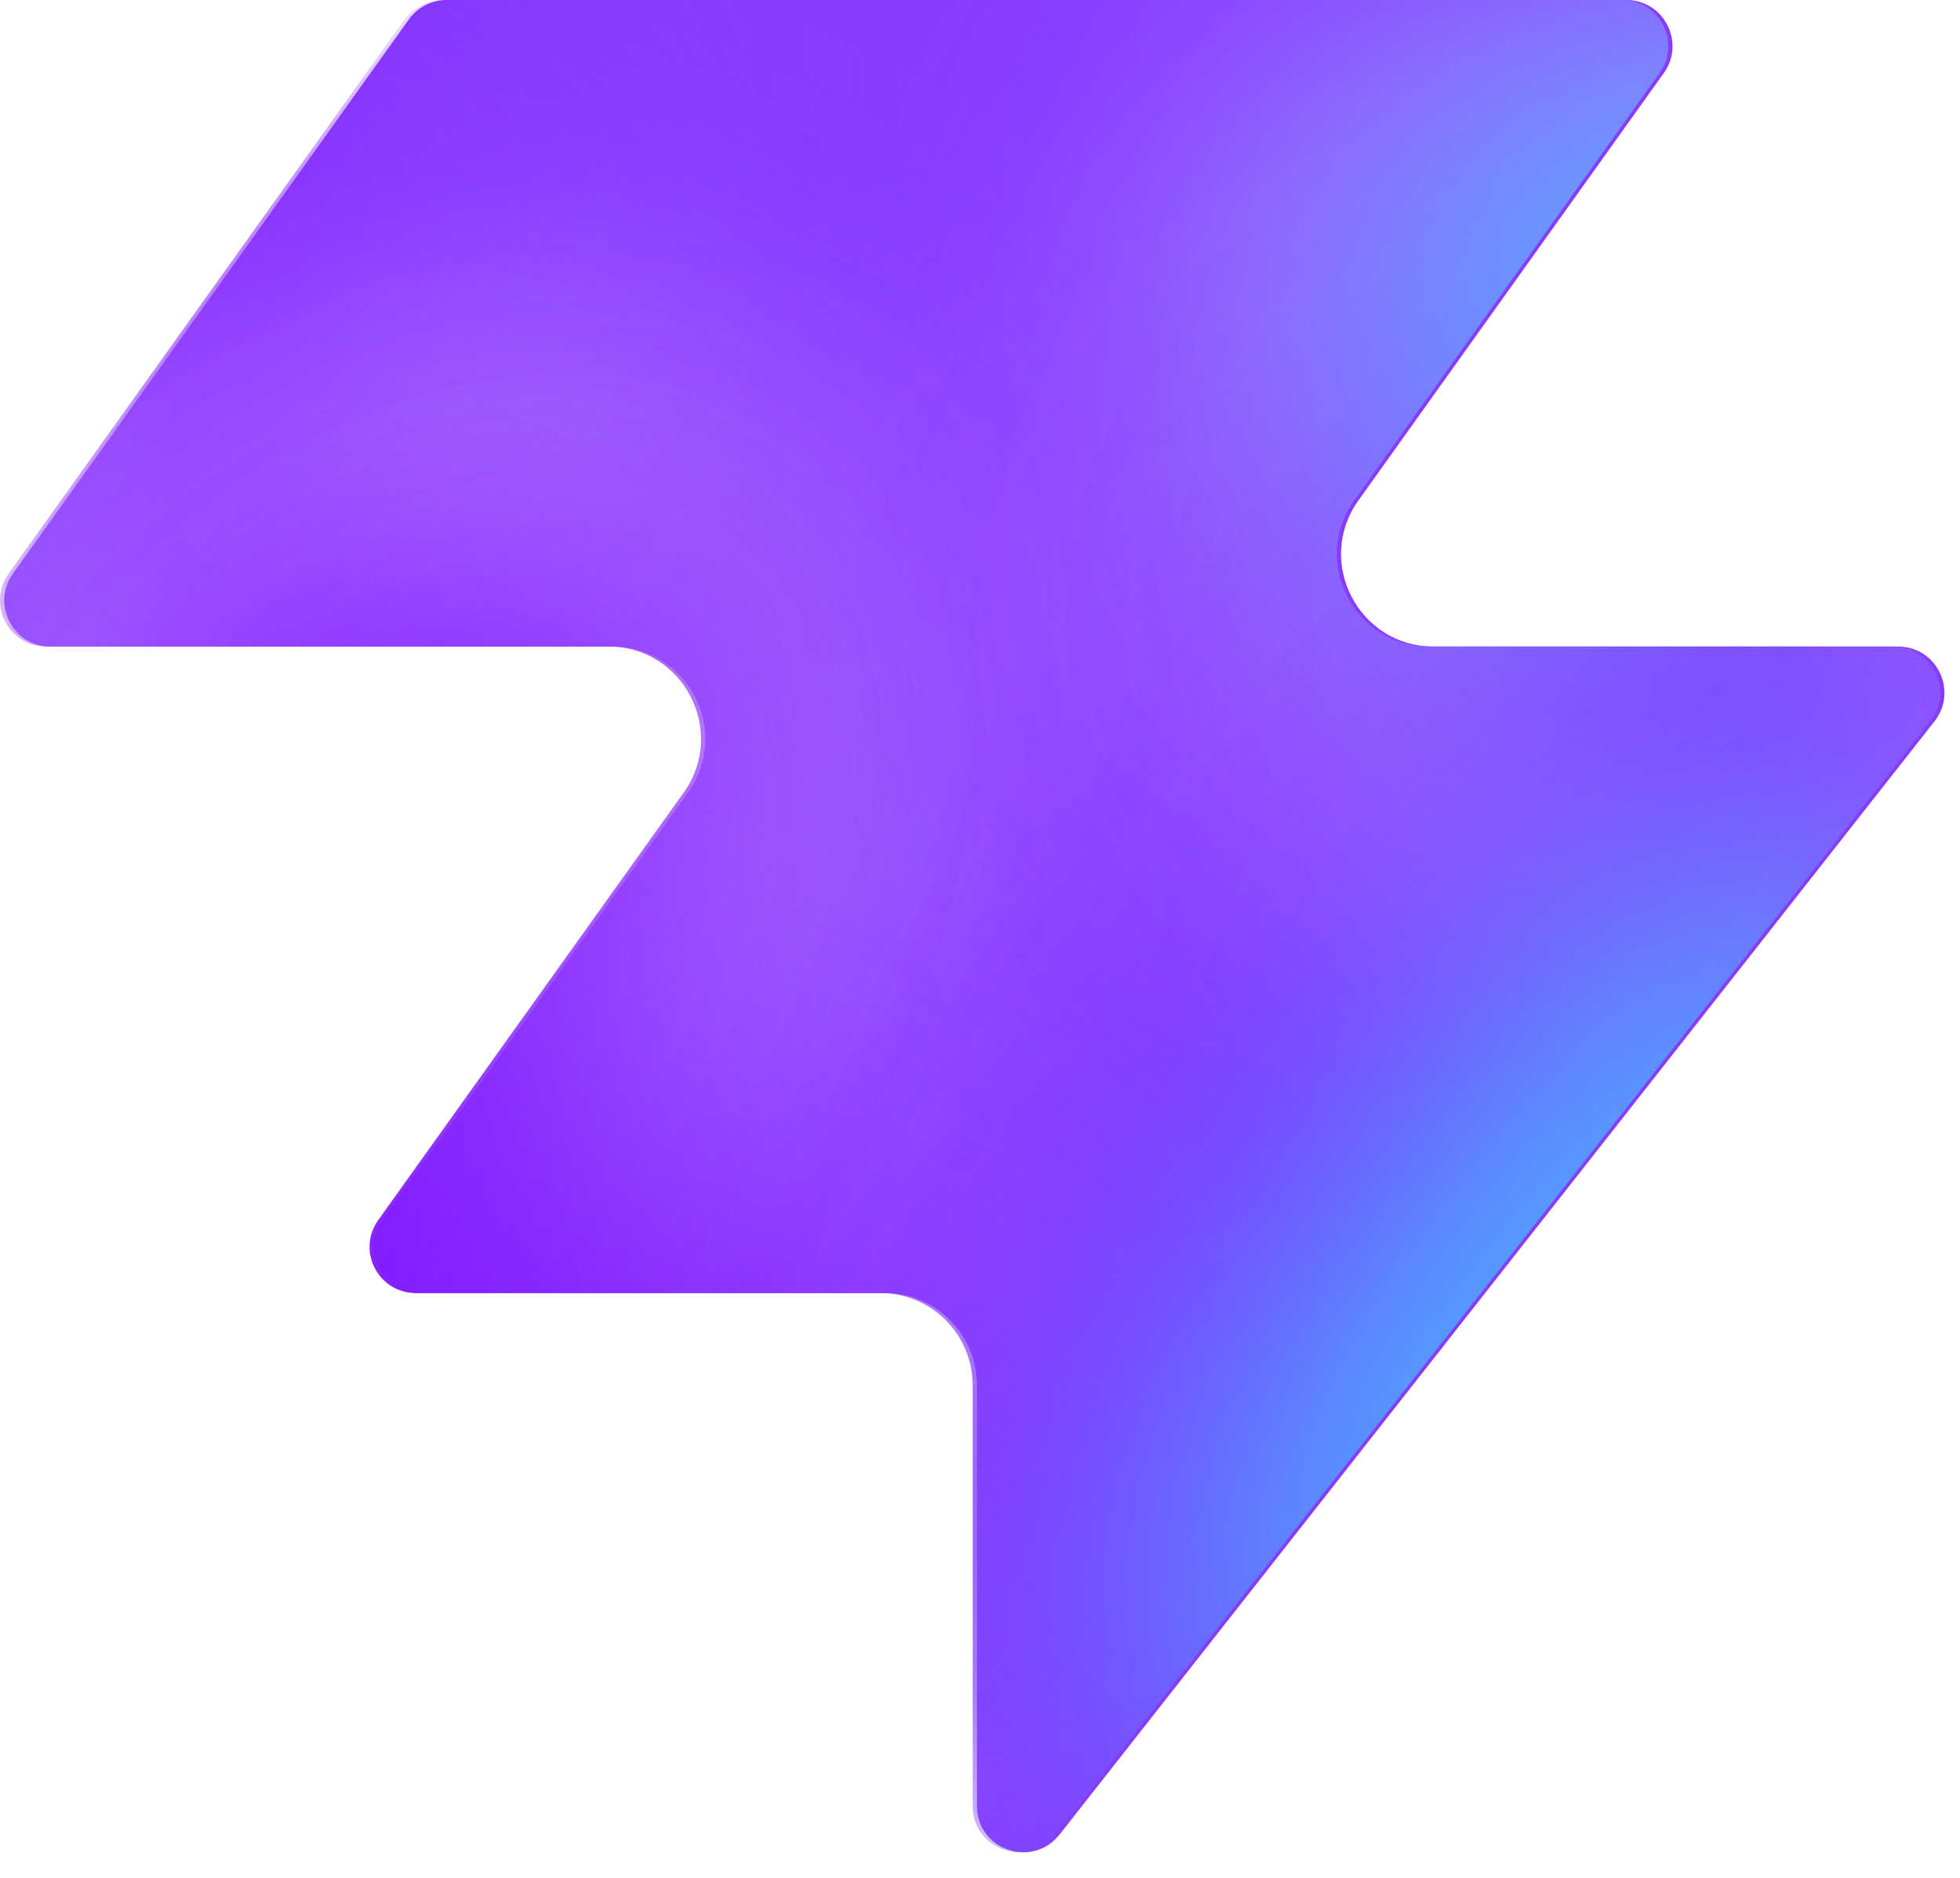
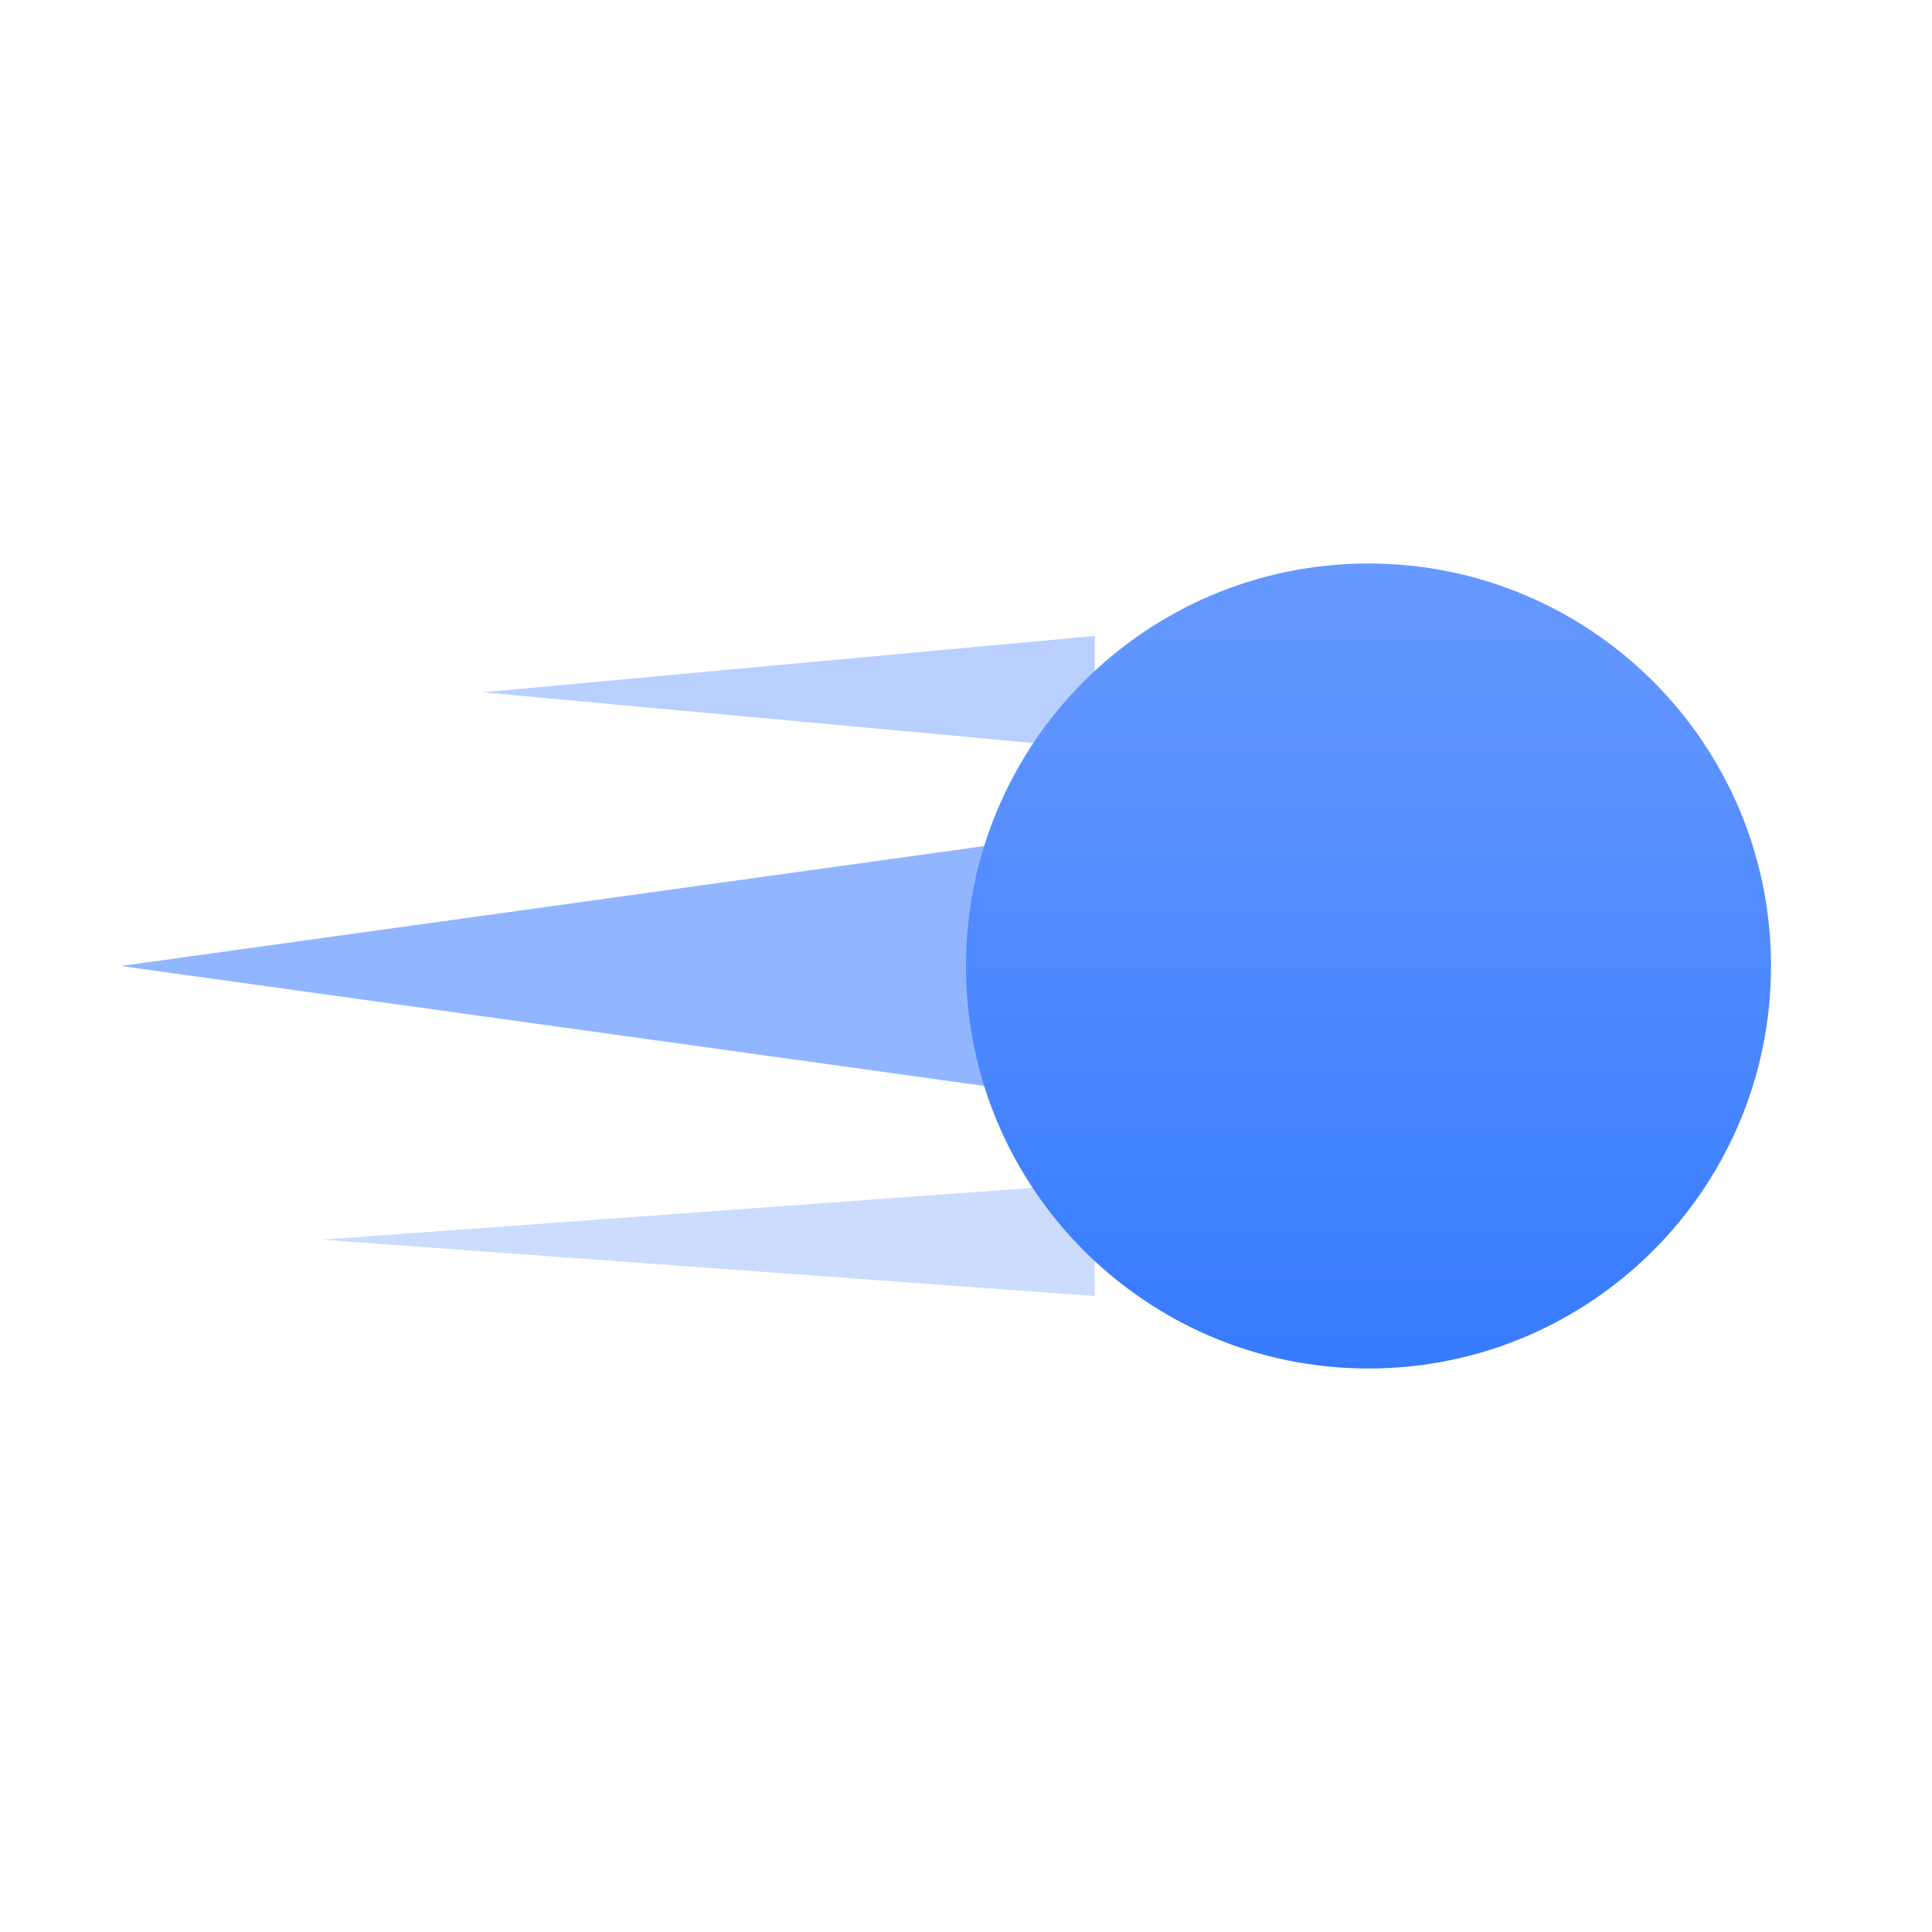
- <svg xmlns="http://www.w3.org/2000/svg" width="48" height="46" fill="none" viewBox="0 0 48 46">
-   <path fill="#863bff" d="M25.946 44.938c-.664.845-2.021.375-2.021-.698V33.937a2.26 2.26 0 0 0-2.262-2.262H10.287c-.92 0-1.456-1.04-.92-1.788l7.48-10.471c1.07-1.497 0-3.578-1.842-3.578H1.237c-.92 0-1.456-1.04-.92-1.788L10.013.474c.214-.297.556-.474.92-.474h28.894c.92 0 1.456 1.04.92 1.788l-7.48 10.471c-1.07 1.498 0 3.579 1.842 3.579h11.377c.943 0 1.473 1.088.89 1.83L25.947 44.94z" style="fill:#863bff;fill:color(display-p3 .525 .23 1);fill-opacity:1" />
-   <mask id="a" width="48" height="46" x="0" y="0" maskUnits="userSpaceOnUse" style="mask-type:alpha">
-     <path fill="#000" d="M25.842 44.938c-.664.844-2.021.375-2.021-.698V33.937a2.26 2.26 0 0 0-2.262-2.262H10.183c-.92 0-1.456-1.04-.92-1.788l7.48-10.471c1.07-1.498 0-3.579-1.842-3.579H1.133c-.92 0-1.456-1.04-.92-1.787L9.91.473c.214-.297.556-.474.92-.474h28.894c.92 0 1.456 1.04.92 1.788l-7.48 10.471c-1.07 1.498 0 3.578 1.842 3.578h11.377c.943 0 1.473 1.088.89 1.832L25.843 44.94z" style="fill:#000;fill-opacity:1" />
-   </mask>
-   <g mask="url(#a)">
-     <g filter="url(#b)">
-       <ellipse cx="5.508" cy="14.704" fill="#ede6ff" rx="5.508" ry="14.704" style="fill:#ede6ff;fill:color(display-p3 .927 .903 1);fill-opacity:1" transform="matrix(.00324 1 1 -.00324 -4.47 31.516)" />
-     </g>
-     <g filter="url(#c)">
-       <ellipse cx="10.399" cy="29.851" fill="#ede6ff" rx="10.399" ry="29.851" style="fill:#ede6ff;fill:color(display-p3 .927 .903 1);fill-opacity:1" transform="matrix(.00324 1 1 -.00324 -39.328 7.883)" />
-     </g>
-     <g filter="url(#d)">
-       <ellipse cx="5.508" cy="30.487" fill="#7e14ff" rx="5.508" ry="30.487" style="fill:#7e14ff;fill:color(display-p3 .492 .077 1);fill-opacity:1" transform="rotate(89.814 -25.913 -14.639)scale(1 -1)" />
-     </g>
-     <g filter="url(#e)">
-       <ellipse cx="5.508" cy="30.599" fill="#7e14ff" rx="5.508" ry="30.599" style="fill:#7e14ff;fill:color(display-p3 .492 .077 1);fill-opacity:1" transform="rotate(89.814 -32.644 -3.334)scale(1 -1)" />
-     </g>
-     <g filter="url(#f)">
-       <ellipse cx="5.508" cy="30.599" fill="#7e14ff" rx="5.508" ry="30.599" style="fill:#7e14ff;fill:color(display-p3 .492 .077 1);fill-opacity:1" transform="matrix(.00324 1 1 -.00324 -34.34 30.47)" />
-     </g>
-     <g filter="url(#g)">
-       <ellipse cx="14.072" cy="22.078" fill="#ede6ff" rx="14.072" ry="22.078" style="fill:#ede6ff;fill:color(display-p3 .927 .903 1);fill-opacity:1" transform="rotate(93.35 24.506 48.493)scale(-1 1)" />
-     </g>
-     <g filter="url(#h)">
-       <ellipse cx="3.47" cy="21.501" fill="#7e14ff" rx="3.47" ry="21.501" style="fill:#7e14ff;fill:color(display-p3 .492 .077 1);fill-opacity:1" transform="rotate(89.009 28.708 47.59)scale(-1 1)" />
-     </g>
-     <g filter="url(#i)">
-       <ellipse cx="3.47" cy="21.501" fill="#7e14ff" rx="3.47" ry="21.501" style="fill:#7e14ff;fill:color(display-p3 .492 .077 1);fill-opacity:1" transform="rotate(89.009 28.708 47.59)scale(-1 1)" />
-     </g>
-     <g filter="url(#j)">
-       <ellipse cx=".387" cy="8.972" fill="#7e14ff" rx="4.407" ry="29.108" style="fill:#7e14ff;fill:color(display-p3 .492 .077 1);fill-opacity:1" transform="rotate(39.51 .387 8.972)" />
-     </g>
-     <g filter="url(#k)">
-       <ellipse cx="47.523" cy="-6.092" fill="#7e14ff" rx="4.407" ry="29.108" style="fill:#7e14ff;fill:color(display-p3 .492 .077 1);fill-opacity:1" transform="rotate(37.892 47.523 -6.092)" />
-     </g>
-     <g filter="url(#l)">
-       <ellipse cx="41.412" cy="6.333" fill="#47bfff" rx="5.971" ry="9.665" style="fill:#47bfff;fill:color(display-p3 .28 .748 1);fill-opacity:1" transform="rotate(37.892 41.412 6.333)" />
-     </g>
-     <g filter="url(#m)">
-       <ellipse cx="-1.879" cy="38.332" fill="#7e14ff" rx="4.407" ry="29.108" style="fill:#7e14ff;fill:color(display-p3 .492 .077 1);fill-opacity:1" transform="rotate(37.892 -1.88 38.332)" />
-     </g>
-     <g filter="url(#n)">
-       <ellipse cx="-1.879" cy="38.332" fill="#7e14ff" rx="4.407" ry="29.108" style="fill:#7e14ff;fill:color(display-p3 .492 .077 1);fill-opacity:1" transform="rotate(37.892 -1.88 38.332)" />
-     </g>
-     <g filter="url(#o)">
-       <ellipse cx="35.651" cy="29.907" fill="#7e14ff" rx="4.407" ry="29.108" style="fill:#7e14ff;fill:color(display-p3 .492 .077 1);fill-opacity:1" transform="rotate(37.892 35.651 29.907)" />
-     </g>
-     <g filter="url(#p)">
-       <ellipse cx="38.418" cy="32.4" fill="#47bfff" rx="5.971" ry="15.297" style="fill:#47bfff;fill:color(display-p3 .28 .748 1);fill-opacity:1" transform="rotate(37.892 38.418 32.4)" />
-     </g>
+ <svg xmlns="http://www.w3.org/2000/svg" width="48" height="48" viewBox="0 0 24 24">
+   <defs>
+     <linearGradient id="g" gradientUnits="userSpaceOnUse" x1="12" y1="2" x2="12" y2="22">
+       <stop offset="0" stop-color="#7FA8FF" />
+       <stop offset="1" stop-color="#1E6BFF" />
+     </linearGradient>
+   </defs>
+   <g fill="#7FA8FF">
+     <path d="M13.6 7.9 6 8.6l7.6.7Z" opacity=".55" />
+     <path d="M12.3 10.5 1.5 12l10.8 1.5Z" opacity=".85" />
+     <path d="M13.6 14.7 4 15.4l9.6.7Z" opacity=".4" />
  </g>
-   <defs>
-     <filter id="b" width="60.045" height="41.654" x="-19.77" y="16.149" color-interpolation-filters="sRGB" filterUnits="userSpaceOnUse">
-       <feFlood flood-opacity="0" result="BackgroundImageFix" />
-       <feBlend in="SourceGraphic" in2="BackgroundImageFix" result="shape" />
-       <feGaussianBlur result="effect1_foregroundBlur_2002_17158" stdDeviation="7.659" />
-     </filter>
-     <filter id="c" width="90.34" height="51.437" x="-54.613" y="-7.533" color-interpolation-filters="sRGB" filterUnits="userSpaceOnUse">
-       <feFlood flood-opacity="0" result="BackgroundImageFix" />
-       <feBlend in="SourceGraphic" in2="BackgroundImageFix" result="shape" />
-       <feGaussianBlur result="effect1_foregroundBlur_2002_17158" stdDeviation="7.659" />
-     </filter>
-     <filter id="d" width="79.355" height="29.4" x="-49.64" y="2.03" color-interpolation-filters="sRGB" filterUnits="userSpaceOnUse">
-       <feFlood flood-opacity="0" result="BackgroundImageFix" />
-       <feBlend in="SourceGraphic" in2="BackgroundImageFix" result="shape" />
-       <feGaussianBlur result="effect1_foregroundBlur_2002_17158" stdDeviation="4.596" />
-     </filter>
-     <filter id="e" width="79.579" height="29.4" x="-45.045" y="20.029" color-interpolation-filters="sRGB" filterUnits="userSpaceOnUse">
-       <feFlood flood-opacity="0" result="BackgroundImageFix" />
-       <feBlend in="SourceGraphic" in2="BackgroundImageFix" result="shape" />
-       <feGaussianBlur result="effect1_foregroundBlur_2002_17158" stdDeviation="4.596" />
-     </filter>
-     <filter id="f" width="79.579" height="29.4" x="-43.513" y="21.178" color-interpolation-filters="sRGB" filterUnits="userSpaceOnUse">
-       <feFlood flood-opacity="0" result="BackgroundImageFix" />
-       <feBlend in="SourceGraphic" in2="BackgroundImageFix" result="shape" />
-       <feGaussianBlur result="effect1_foregroundBlur_2002_17158" stdDeviation="4.596" />
-     </filter>
-     <filter id="g" width="74.749" height="58.852" x="15.756" y="-17.901" color-interpolation-filters="sRGB" filterUnits="userSpaceOnUse">
-       <feFlood flood-opacity="0" result="BackgroundImageFix" />
-       <feBlend in="SourceGraphic" in2="BackgroundImageFix" result="shape" />
-       <feGaussianBlur result="effect1_foregroundBlur_2002_17158" stdDeviation="7.659" />
-     </filter>
-     <filter id="h" width="61.377" height="25.362" x="23.548" y="2.284" color-interpolation-filters="sRGB" filterUnits="userSpaceOnUse">
-       <feFlood flood-opacity="0" result="BackgroundImageFix" />
-       <feBlend in="SourceGraphic" in2="BackgroundImageFix" result="shape" />
-       <feGaussianBlur result="effect1_foregroundBlur_2002_17158" stdDeviation="4.596" />
-     </filter>
-     <filter id="i" width="61.377" height="25.362" x="23.548" y="2.284" color-interpolation-filters="sRGB" filterUnits="userSpaceOnUse">
-       <feFlood flood-opacity="0" result="BackgroundImageFix" />
-       <feBlend in="SourceGraphic" in2="BackgroundImageFix" result="shape" />
-       <feGaussianBlur result="effect1_foregroundBlur_2002_17158" stdDeviation="4.596" />
-     </filter>
-     <filter id="j" width="56.045" height="63.649" x="-27.636" y="-22.853" color-interpolation-filters="sRGB" filterUnits="userSpaceOnUse">
-       <feFlood flood-opacity="0" result="BackgroundImageFix" />
-       <feBlend in="SourceGraphic" in2="BackgroundImageFix" result="shape" />
-       <feGaussianBlur result="effect1_foregroundBlur_2002_17158" stdDeviation="4.596" />
-     </filter>
-     <filter id="k" width="54.814" height="64.646" x="20.116" y="-38.415" color-interpolation-filters="sRGB" filterUnits="userSpaceOnUse">
-       <feFlood flood-opacity="0" result="BackgroundImageFix" />
-       <feBlend in="SourceGraphic" in2="BackgroundImageFix" result="shape" />
-       <feGaussianBlur result="effect1_foregroundBlur_2002_17158" stdDeviation="4.596" />
-     </filter>
-     <filter id="l" width="33.541" height="35.313" x="24.641" y="-11.323" color-interpolation-filters="sRGB" filterUnits="userSpaceOnUse">
-       <feFlood flood-opacity="0" result="BackgroundImageFix" />
-       <feBlend in="SourceGraphic" in2="BackgroundImageFix" result="shape" />
-       <feGaussianBlur result="effect1_foregroundBlur_2002_17158" stdDeviation="4.596" />
-     </filter>
-     <filter id="m" width="54.814" height="64.646" x="-29.286" y="6.009" color-interpolation-filters="sRGB" filterUnits="userSpaceOnUse">
-       <feFlood flood-opacity="0" result="BackgroundImageFix" />
-       <feBlend in="SourceGraphic" in2="BackgroundImageFix" result="shape" />
-       <feGaussianBlur result="effect1_foregroundBlur_2002_17158" stdDeviation="4.596" />
-     </filter>
-     <filter id="n" width="54.814" height="64.646" x="-29.286" y="6.009" color-interpolation-filters="sRGB" filterUnits="userSpaceOnUse">
-       <feFlood flood-opacity="0" result="BackgroundImageFix" />
-       <feBlend in="SourceGraphic" in2="BackgroundImageFix" result="shape" />
-       <feGaussianBlur result="effect1_foregroundBlur_2002_17158" stdDeviation="4.596" />
-     </filter>
-     <filter id="o" width="54.814" height="64.646" x="8.244" y="-2.416" color-interpolation-filters="sRGB" filterUnits="userSpaceOnUse">
-       <feFlood flood-opacity="0" result="BackgroundImageFix" />
-       <feBlend in="SourceGraphic" in2="BackgroundImageFix" result="shape" />
-       <feGaussianBlur result="effect1_foregroundBlur_2002_17158" stdDeviation="4.596" />
-     </filter>
-     <filter id="p" width="39.409" height="43.623" x="18.713" y="10.588" color-interpolation-filters="sRGB" filterUnits="userSpaceOnUse">
-       <feFlood flood-opacity="0" result="BackgroundImageFix" />
-       <feBlend in="SourceGraphic" in2="BackgroundImageFix" result="shape" />
-       <feGaussianBlur result="effect1_foregroundBlur_2002_17158" stdDeviation="4.596" />
-     </filter>
-   </defs>
+   <circle cx="17" cy="12" r="5" fill="url(#g)" />
</svg>
